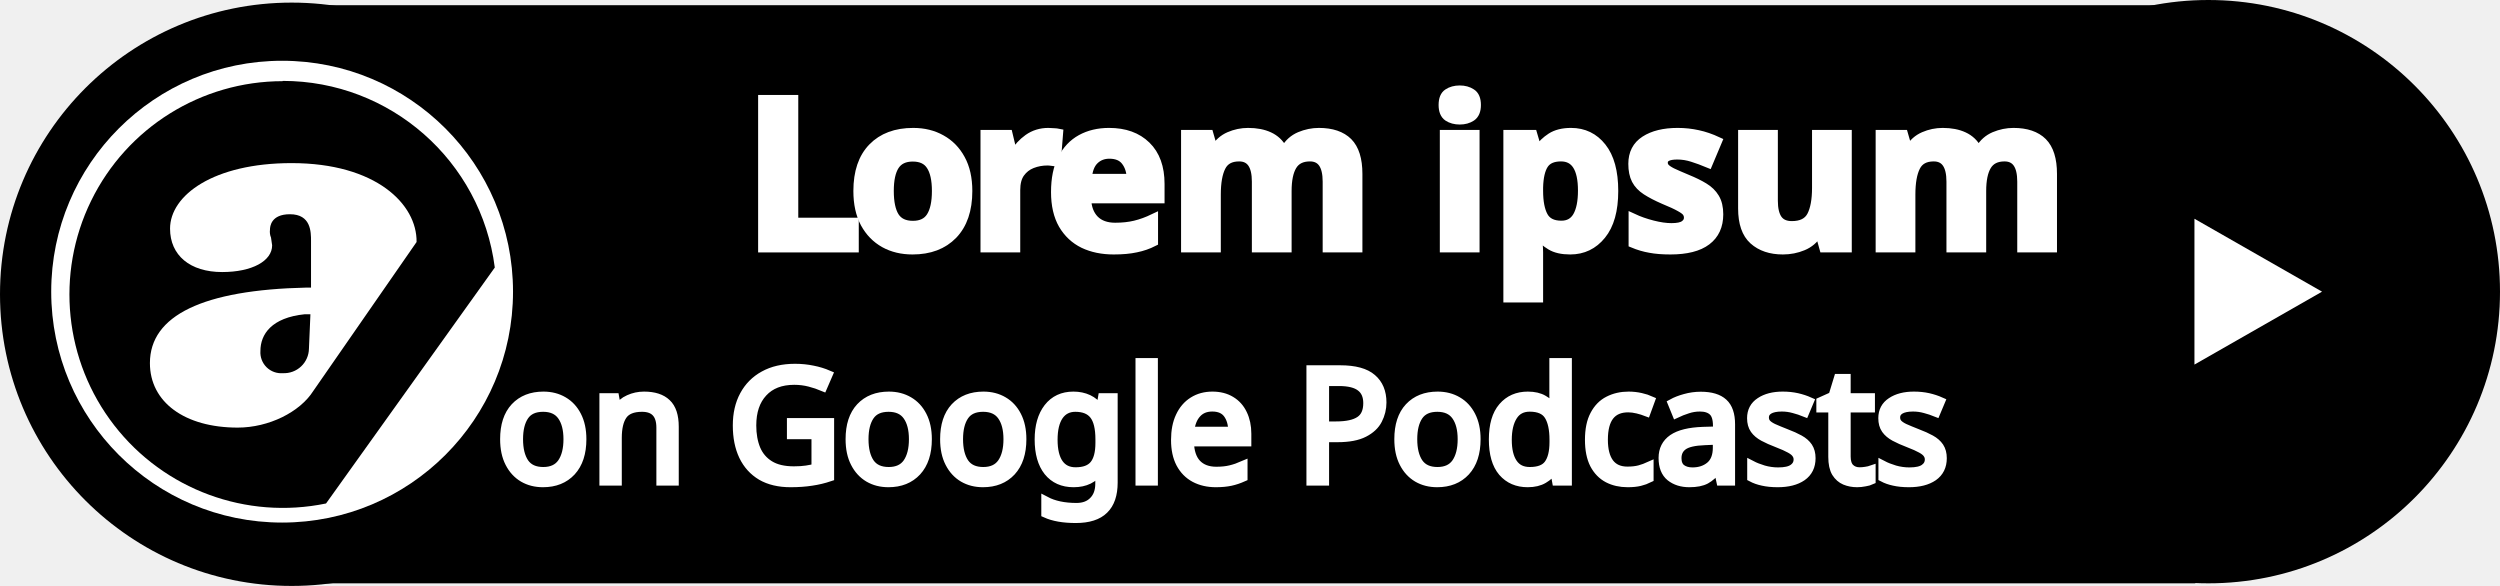
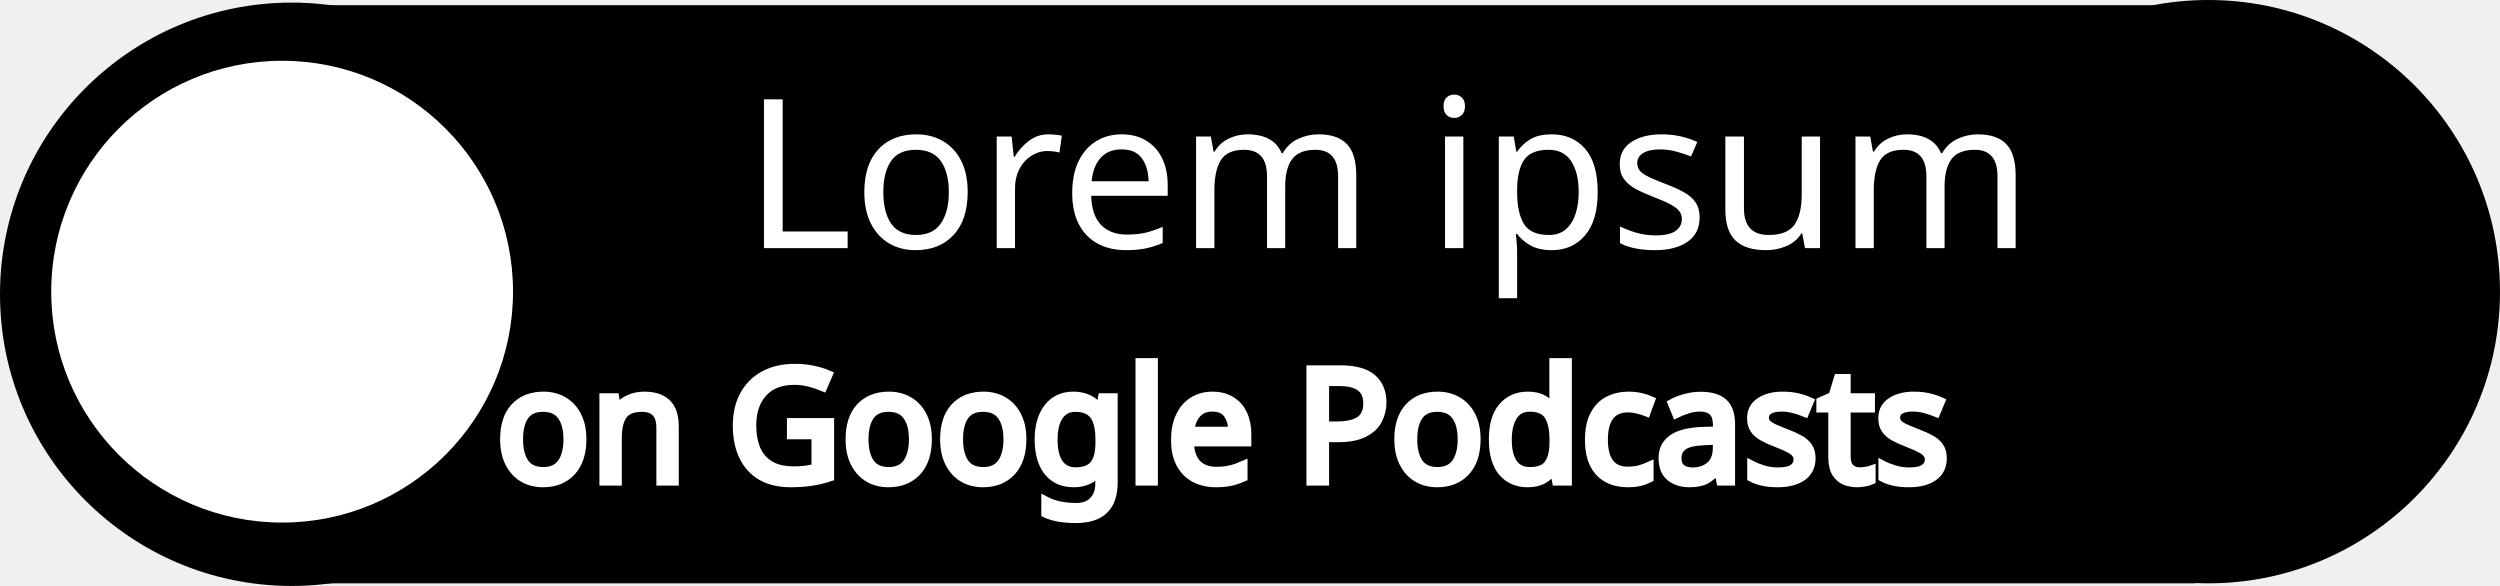
- <svg xmlns="http://www.w3.org/2000/svg" viewBox="0 0 288 67.5">
-   <defs>
-     <style>
-       .cls-1, .cls-2, .cls-4 {
-         fill: #fff;
-       }
- 
-       .acast-white {
-         fill: #fff;
-       }
-       .cls-2, .cls-3, .cls-4, .cls-8 {
-         isolation: isolate;
-       }
- 
-       .cls-2, .cls-3 {
-         font-size: 18px;
-         font-family: Monaco;
-       }
- 
-       .cls-3, .cls-8 {
-         fill: none;
-         stroke: #fff;
-         stroke-miterlimit: 10;
-       }
- 
-       .cls-4, .cls-8 {
-         font-size: 24px;
-         font-family: MyriadPro-Bold, Myriad Pro;
-         font-weight: 700;
-       }
- 
-       .cls-5 {
-         letter-spacing: -0.01em;
-       }
- 
-       .cls-6 {
-         letter-spacing: 0em;
-       }
- 
-       .cls-7 {
-         letter-spacing: -0.01em;
-       }
-     </style>
-   </defs>
-   <g id="Layer_2" data-name="Layer 2">
-     <g id="Layer_1-2" data-name="Layer 1">
-       <g id="graphics">
-         <g id="pill_with_arrow" data-name="pill with arrow">
-           <g id="pill_with_circle" data-name="pill with circle">
-             <rect x="30" y="0.6" width="222.9" height="66.6" />
-             <circle cx="33.6" cy="33.9" r="33.6" />
-             <circle cx="254.4" cy="33.6" r="33.6" />
-             <circle class="cls-1" cx="32.5" cy="33.6" r="26.6" />
-           </g>
-           <path class="cls-1" d="M252.8,25.2l14.7,8.4L252.8,42Z" />
-         </g>
+ <svg xmlns="http://www.w3.org/2000/svg" version="1.1" id="Layer_1" x="0px" y="0px" viewBox="0 0 288 67.5" style="enable-background:new 0 0 288 67.5;" xml:space="preserve">
+   <style type="text/css">
+ 	.st0{fill:#FFFFFF;}
+ 	.st1{display:none;fill:#FFFFFF;}
+ 	.st2{font-family:'Monaco';}
+ 	.st3{font-size:18px;}
+ 	.st4{fill:none;stroke:#FFFFFF;stroke-miterlimit:10;}
+ 	.st5{font-family:'MyriadPro-Bold';}
+ 	.st6{font-size:24px;}
+ 	.st7{display:none;fill:none;stroke:#FFFFFF;stroke-miterlimit:10;enable-background:new    ;}
+ 	.st8{display:none;}
+ 	.st9{display:inline;}
+ 	.st10{display:inline;fill:#FFFFFF;}
+ </style>
+   <g id="graphics">
+     <g id="pill_with_arrow">
+       <g id="pill_with_circle">
+         <rect x="30" y="0.6" width="222.9" height="66.6" />
+         <circle cx="33.6" cy="33.9" r="33.6" />
+         <circle cx="254.4" cy="33.6" r="33.6" />
+         <circle class="st0" cx="32.5" cy="33.6" r="26.6" />
      </g>
-       <g id="button-text">
-         <text class="cls-2" transform="translate(57.13 55.44)">on Google Podcasts</text>
-         <text class="cls-3" transform="translate(57.13 55.44)">on Google Podcasts</text>
-         <text class="cls-4" transform="translate(85.68 28.58)">
-           <tspan class="cls-5">L</tspan>
-           <tspan class="cls-6" x="12.05" y="0">o</tspan>
-           <tspan class="cls-7" x="25.9" y="0">r</tspan>
-           <tspan x="34.82" y="0">em ipsum</tspan>
-         </text>
-         <text class="cls-8" transform="translate(85.68 28.58)">
-           <tspan class="cls-5">L</tspan>
-           <tspan class="cls-6" x="12.05" y="0">o</tspan>
-           <tspan class="cls-7" x="25.9" y="0">r</tspan>
-           <tspan x="34.82" y="0">em ipsum</tspan>
-         </text>
-       </g>
-       <g id="logo">
-         <path id="acast-logo-background" d="M32.56,9.32A24.63,24.63,0,0,1,57,30.82L37.56,58a24.58,24.58,0,1,1-5-48.65Z" />
-         <path id="acast-logo-foreground" class="acast-white" d="M33.59,18.79c-9,0-14,3.71-14,7.55,0,3.08,2.31,5,6,5,3.46,0,5.76-1.28,5.76-3.08l-.13-.89a1.75,1.75,0,0,1-.12-.9c0-.38.12-1.79,2.3-1.79,2.43,0,2.43,2.05,2.43,3.07v5.38h-.51c-11.91.26-18.05,3.2-18.05,8.7,0,4.49,4,7.43,10.11,7.43,3.59,0,7.17-1.79,8.71-4.22l11.9-17.16C48.05,23.53,43.32,18.79,33.59,18.79Zm2,21.38a2.87,2.87,0,0,1-3,2.82A2.4,2.4,0,0,1,30,40.43c0-1.92,1.28-3.84,5.12-4.23h.64Z" />
-       </g>
+       <path class="st1" d="M252.8,25.2l14.7,8.4L252.8,42V25.2z" />
    </g>
  </g>
+   <g id="button-text">
+     <text transform="matrix(1 0 0 1 57.1302 55.4441)" class="st0 st2 st3">on Google Podcasts</text>
+     <text transform="matrix(1 0 0 1 57.1302 55.4441)" class="st4 st2 st3">on Google Podcasts</text>
+     <text transform="matrix(1 0 0 1 85.6793 28.5843)" class="st0 st5 st6">Lorem ipsum</text>
+     <text transform="matrix(1 0 0 1 85.6793 28.5843)" class="st7 st5 st6">Lorem ipsum</text>
+   </g>
+   <g id="logo" class="st8">
+     <path id="acast-logo-background" class="st9" d="M32.6,9.3c12.5,0,22.9,9.3,24.5,21.5L37.6,58c-13.3,2.8-26.3-5.8-29.1-19.1   c-0.3-1.6-0.5-3.3-0.5-5C8,20.3,19,9.3,32.6,9.3z" />
+     <path id="acast-logo-foreground" class="st10" d="M33.6,18.8c-9,0-14,3.7-14,7.6c0,3.1,2.3,5,6,5c3.5,0,5.8-1.3,5.8-3.1l-0.1-0.9   c-0.1-0.1-0.1-0.5-0.1-0.9s0.1-1.8,2.3-1.8c2.4,0,2.4,2,2.4,3.1v5.4h-0.5c-11.9,0.3-18.1,3.2-18.1,8.7c0,4.5,4,7.4,10.1,7.4   c3.6,0,7.2-1.8,8.7-4.2l11.9-17.2C48.1,23.5,43.3,18.8,33.6,18.8z M35.6,40.2c0,1.5-1.3,2.8-2.9,2.8C31,43,30,42.1,30,40.4   c0-1.9,1.3-3.8,5.1-4.2h0.6L35.6,40.2z" />
+   </g>
</svg>
